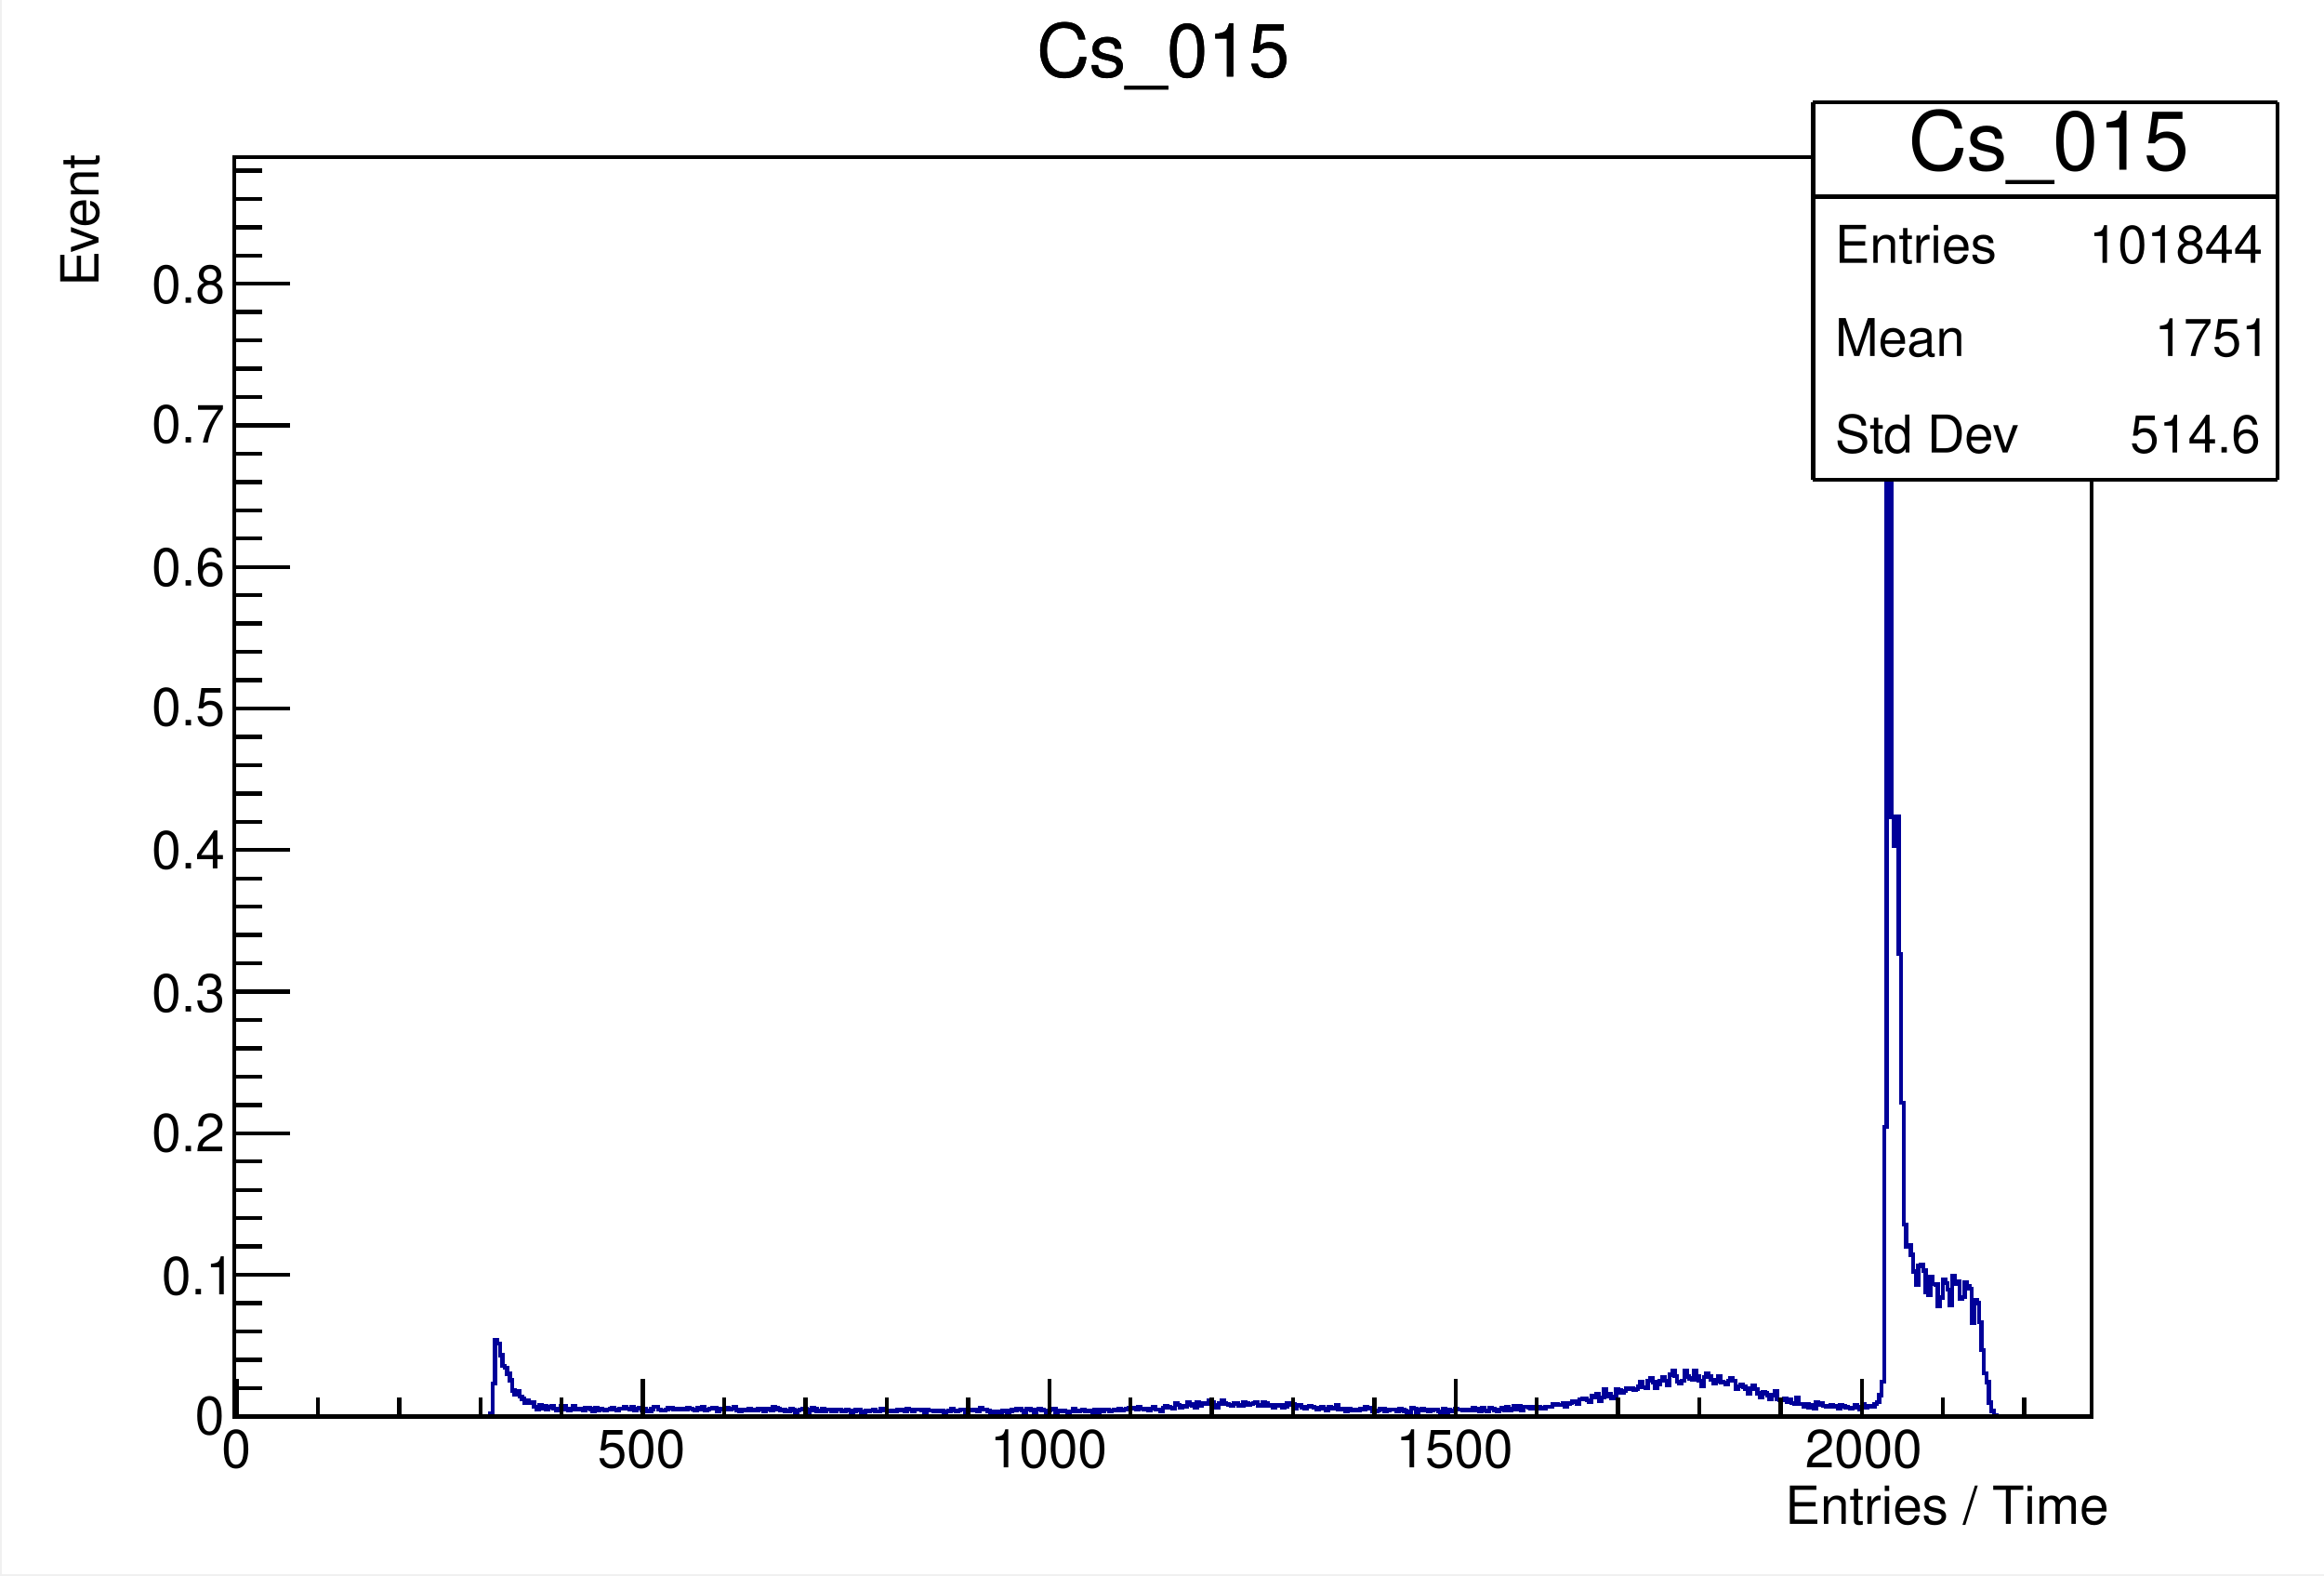
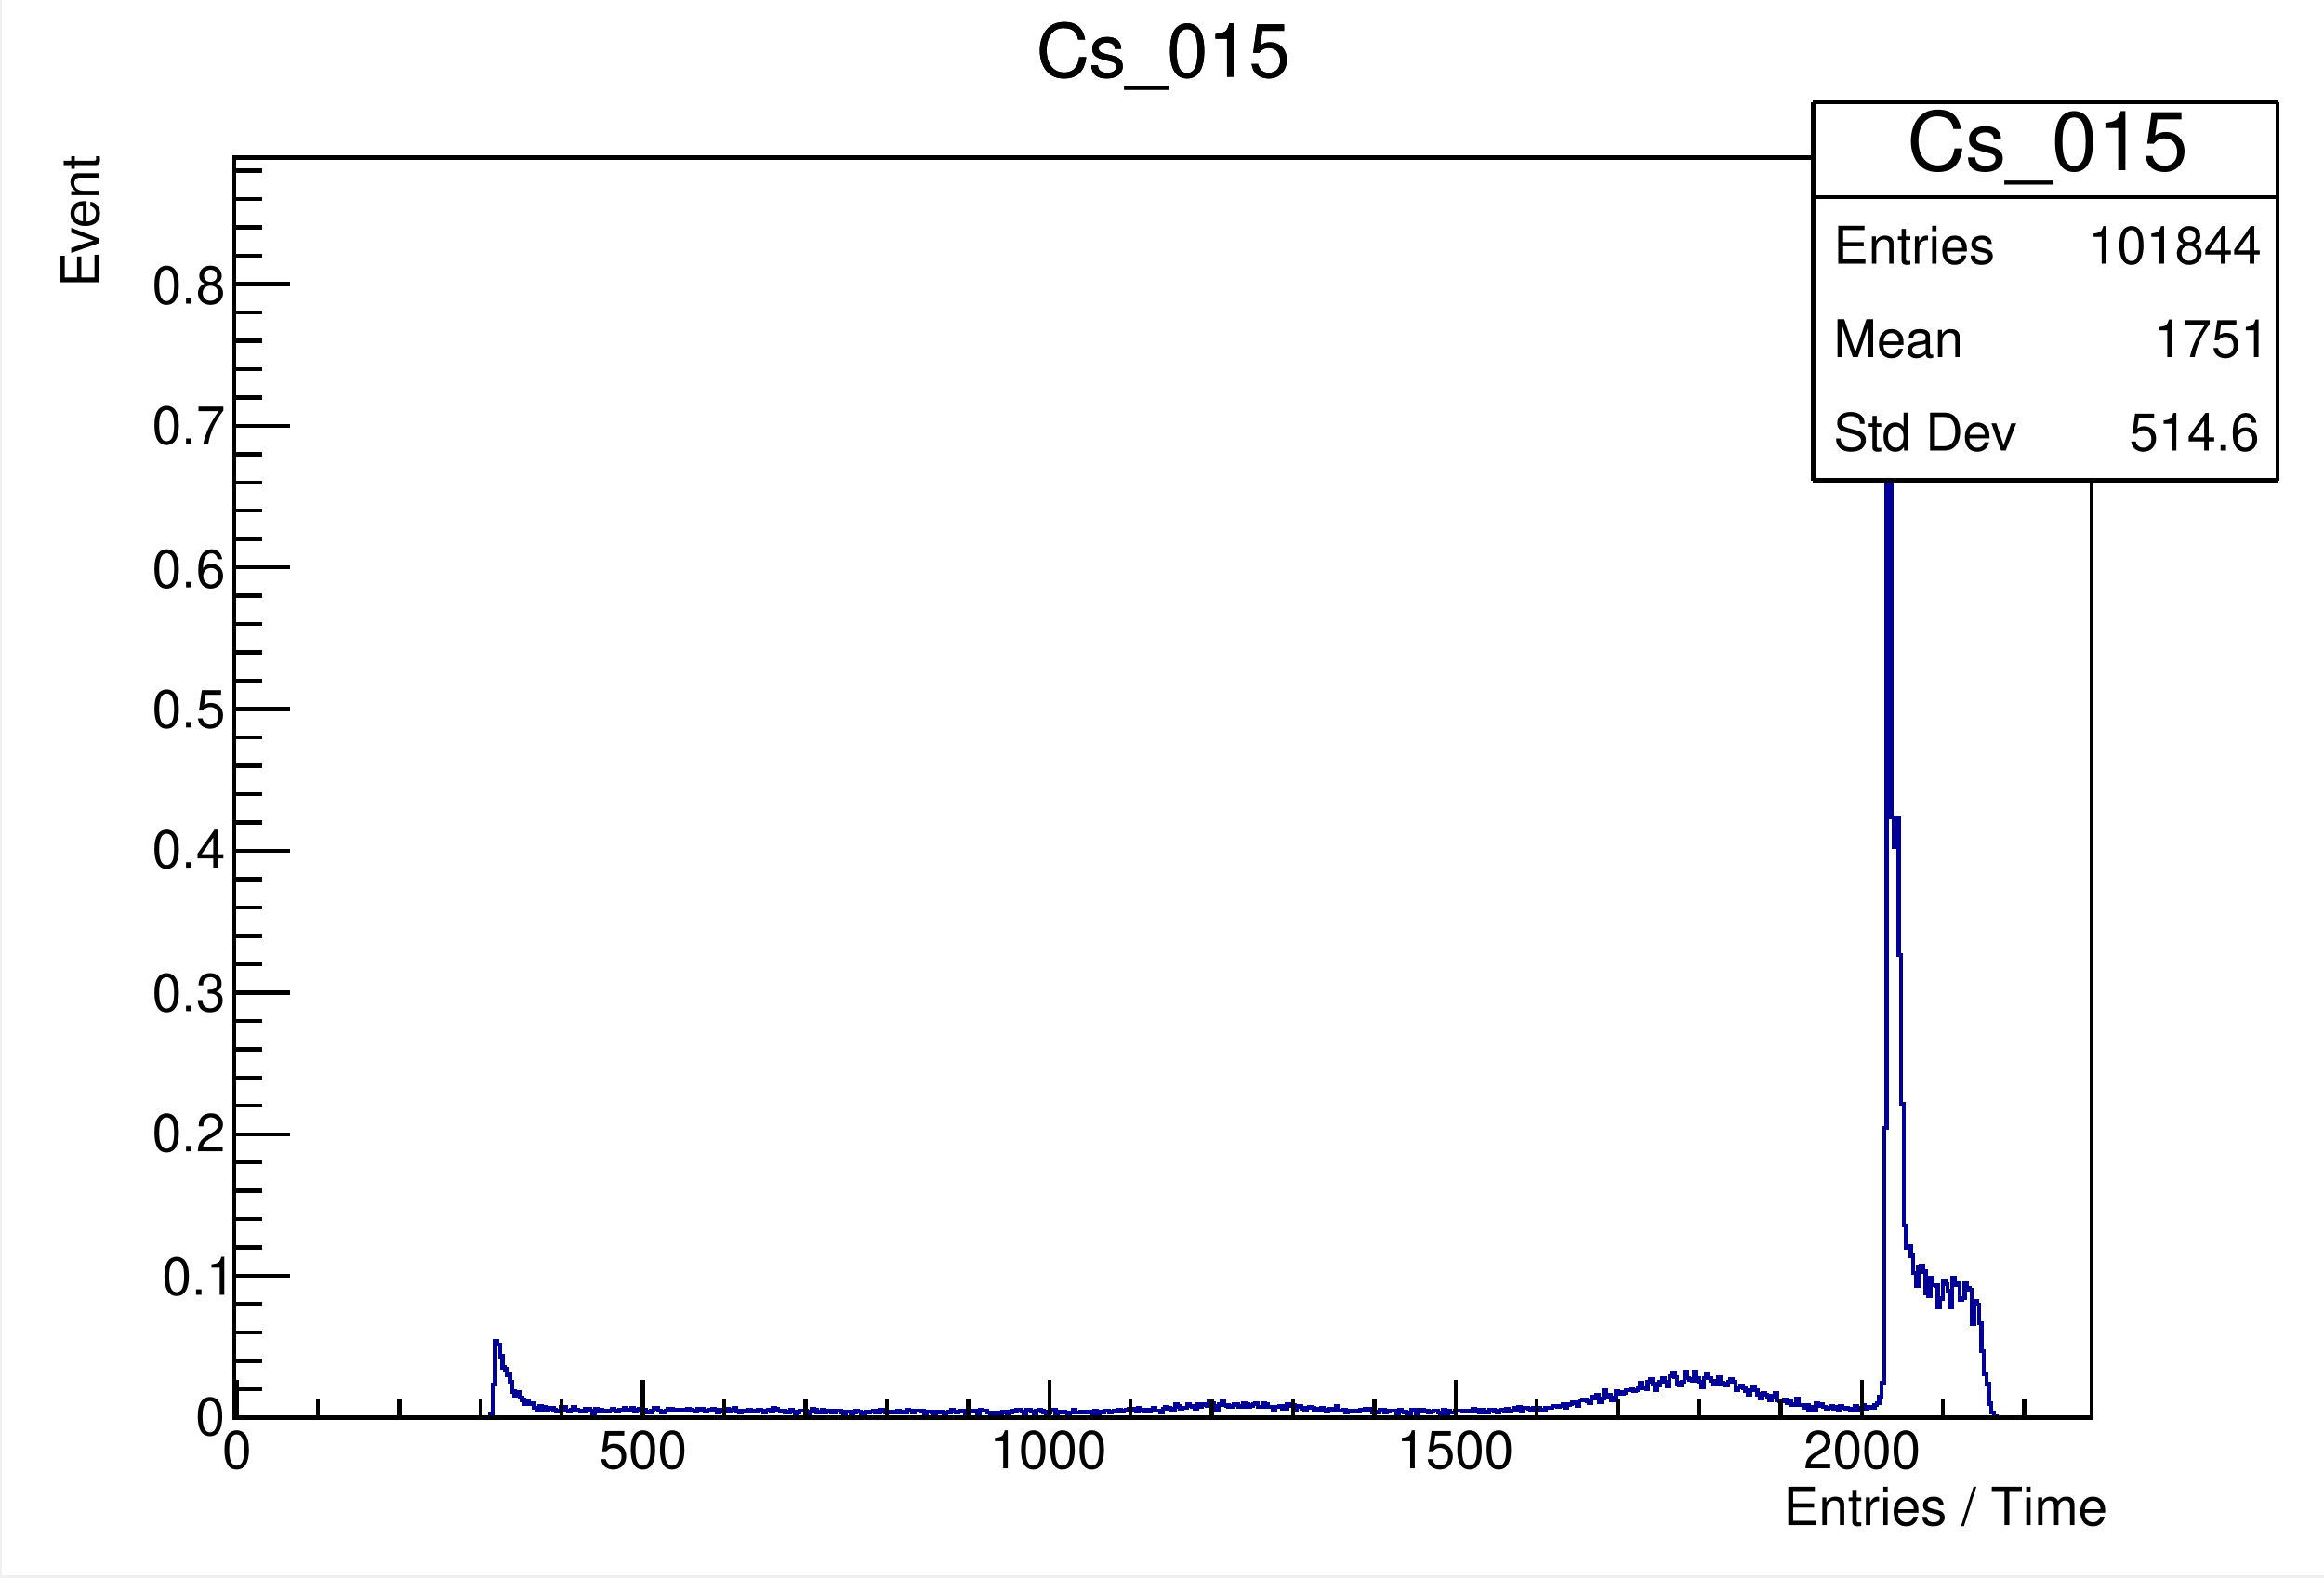
- <svg xmlns="http://www.w3.org/2000/svg" width="567.429" height="384.68" viewBox="0 0 567.429 384.68" shape-rendering="crispEdges">
+ <svg xmlns="http://www.w3.org/2000/svg" width="567.429" height="384.969" viewBox="0 0 567.429 384.969" shape-rendering="crispEdges">
  <defs>
</defs>
-   <rect x="0.5" y="0" width="566.929" height="384.18" fill="white" />
-   <rect x="57.193" y="38.418" width="453.543" height="307.344" fill="white" />
-   <rect x="57.193" y="38.418" width="453.543" height="307.344" fill="none" stroke="black" />
-   <path d="M57.193,345.762h 61.901v -0.039h 0.595v -0.668h 0.595v -7.383h 0.595v -10.604h 0.595v 0.943h 0.595v 2.788h 0.595v 2.671h 0.595v 0.471h 0.595v 1.375h 0.595v 1.649h 0.595v 2.474h  0.595v 0.943h 0.595v -0.707h 0.595v 1.257h 0.595v 0.55h 0.595v 0.943h 0.595v -0.55h 0.595v 0.628h 0.595v -0.118h 0.595v 0.982h 0.595v 0.628h 0.595v -1.021h 0.595v 0.785h  0.595v -0.55h 0.595v 0.746h 0.595v -0.432h 0.595v -0.196h 0.595v 0.511h 0.595v 0.471h 0.595v -0.314h 0.595v -0.825h 0.595v 0.118h 0.595v 0.707h 0.595v 0.236h 0.595v -0.275h  0.595v -0.746h 0.595v 0.628h 0.595v 0.157h 0.595v 0.157h 0.595v 0.079h 0.595v -0.471h 0.595v -0.157h 0.595v 0.393h 0.595v 0.589h 0.595v -0.982h 0.595v 0.628h 0.595v -0.275h  0.595v 0.196h 0.595v 0.079h 0.595v -0.079h 0.595v -0.157h 0.595v -0.236h 0.595v 0.275h 0.595v 0.196h 0.595v -0.432h 0.595v 0.118h 0.595v -0.432h 0.595v 0.314h 0.595v 0.157h  0.595v -0.589h 0.595v 0.943h 0.595v -0.511h 0.595v -0.039h 0.595v 0.511h 0.595v -0.314h 0.595v 0.511h 0.595v -0.039h 0.595v -0.432h 0.595v -0.55h 1.19v 0.628h 0.595v 0.275h  1.19v -0.314h 0.595v -0.314h 0.595v -0.039h 0.595v 0.393h 0.595v -0.236h 0.595v 0.118h 0.595v -0.157h 0.595v 0.275h 0.595v -0.118h 0.595v -0.275h 0.595v 0.196h 0.595v 0.157h  0.595v 0.275h 0.595v -0.589h 0.595v 0.314h 0.595v -0.471h 0.595v 0.746h 0.595v -0.236h 0.595v -0.236h 0.595v -0.196h 0.595v 0.118h 0.595v 0.707h 0.595v -0.589h 0.595v 0.275h  1.19v -0.393h 0.595v 0.393h 0.595v -0.314h 0.595v -0.353h 0.595v 0.707h 0.595v 0.196h 0.595v -0.236h 0.595v 0.157h 0.595v -0.118h 0.595v -0.236h 0.595v 0.236h 0.595v -0.118h  0.595v 0.196h 0.595v -0.432h 0.595v 0.157h 0.595v 0.432h 0.595v -0.432h 0.595v -0.157h 0.595v 0.432h 0.595v -0.746h 0.595v 0.196h 0.595v 0.275h 0.595v 0.314h 0.595v -0.118h  0.595v 0.196h 1.19v -0.55h 0.595v 0.393h 0.595v 0.393h 0.595v -0.275h 0.595v -0.275h 0.595v -0.079h 1.19v 0.628h 0.595v -0.393h 0.595v -0.55h 0.595v 0.236h 0.595v 0.628h  0.595v -0.157h 0.595v -0.432h 0.595v 0.511h 0.595v -0.432h 0.595v 0.118h 0.595v 0.236h 0.595v 0.039h 0.595v -0.314h 0.595v -0.079h 0.595v 0.353h 0.595v 0.196h 0.595v -0.353h  0.595v 0.079h 0.595v 0.393h 0.595v -0.236h 0.595v -0.275h 0.595v 0.039h 0.595v 0.471h 0.595v -0.039h 0.595v -0.393h 0.595v 0.275h 0.595v -0.275h 0.595v -0.079h 0.595v 0.314h  0.595v 0.039h 0.595v -0.746h 0.595v 0.393h 0.595v 0.157h 1.19v 0.157h 0.595v -0.196h 0.595v 0.079h 0.595v -0.196h 0.595v 0.157h 0.595v -0.118h 0.595v 0.275h 0.595v -0.589h  0.595v 0.157h 0.595v 0.432h 0.595v -0.471h 1.19v 0.079h 0.595v 0.079h 0.595v 0.432h 0.595v -0.393h 0.595v 0.079h 0.595v 0.039h 0.595v 0.236h 0.595v -0.275h 0.595v 0.196h  0.595v -0.079h 0.595v 0.471h 0.595v -0.353h 0.595v -0.118h 0.595v -0.628h 0.595v 0.471h 0.595v 0.275h 0.595v -0.275h 0.595v -0.157h 0.595v 0.039h 0.595v 0.55h 0.595v -0.511h  1.19v 0.079h 0.595v -0.157h 0.595v 0.471h 0.595v -0.825h 0.595v 0.314h 0.595v -0.039h 0.595v 0.432h 0.595v 0.236h 0.595v -0.196h 0.595v 0.118h 0.595v -0.079h 0.595v 0.471h  0.595v -0.707h 0.595v 0.236h 0.595v 0.118h 0.595v -0.275h 0.595v -0.353h 0.595v 0.196h 0.595v -0.275h 0.595v -0.079h 0.595v 0.432h 0.595v 0.55h 0.595v -0.943h 0.595v 0.039h  0.595v 0.275h 0.595v 0.628h 0.595v -0.746h 0.595v -0.157h 0.595v 0.236h 0.595v 0.157h 0.595v 0.432h 0.595v -0.432h 0.595v -0.393h 0.595v -0.079h 0.595v 0.903h 0.595v -0.471h  0.595v 0.118h 0.595v -0.118h 0.595v 0.236h 0.595v 0.393h 0.595v -0.432h 0.595v -0.55h 0.595v 0.511h 1.19v -0.118h 0.595v -0.118h 0.595v 0.236h 0.595v -0.079h 0.595v 0.039h  0.595v 0.393h 0.595v -0.628h 0.595v 0.432h 0.595v -0.393h 0.595v 0.275h 0.595v -0.432h 0.595v 0.039h 0.595v 0.432h 0.595v -0.236h 0.595v -0.157h 0.595v 0.118h 0.595v -0.353h  0.595v 0.353h 0.595v -0.236h 0.595v -0.118h 0.595v -0.275h 0.595v 0.118h 0.595v 0.157h 0.595v 0.236h 0.595v -0.707h 0.595v 0.432h 0.595v 0.275h 0.595v -0.275h 0.595v 0.432h  0.595v -0.511h 0.595v -0.314h 0.595v 0.628h 0.595v -0.079h 0.595v 0.353h 0.595v -0.785h 0.595v -0.393h 0.595v 0.275h 0.595v 0.196h 0.595v 0.039h 0.595v -1.139h 0.595v 0.432h  0.595v 0.628h 0.595v -0.314h 0.595v 0.079h 0.595v -0.982h 0.595v 0.432h 0.595v 0.236h 0.595v 0.55h 0.595v -1.217h 0.595v 0.707h 0.595v -0.511h 0.595v 0.118h 0.595v 0.039h  0.595v -0.864h 0.595v 0.432h 0.595v 0.628h 0.595v 0.707h 0.595v -1.06h 0.595v -0.785h 0.595v 0.825h 0.595v 0.118h 0.595v 0.236h 0.595v 0.196h 0.595v -0.628h 0.595v -0.079h  0.595v 0.628h 0.595v -0.079h 0.595v -0.746h 0.595v 0.196h 0.595v 0.511h 0.595v -0.236h 0.595v -0.314h 0.595v -0.118h 0.595v 0.785h 0.595v -0.039h 0.595v -0.785h 0.595v 0.275h  0.595v 0.511h 1.19v 0.589h 0.595v -0.589h 0.595v 0.039h 0.595v -0.196h 0.595v 0.55h 0.595v -0.039h 0.595v -0.943h 0.595v 0.353h 0.595v -0.118h 0.595v 0.982h 0.595v -0.589h  0.595v -0.196h 0.595v 0.589h 0.595v 0.353h 0.595v -0.511h 0.595v -0.118h 0.595v 0.118h 0.595v 0.314h 0.595v 0.314h 0.595v -0.236h 0.595v -0.275h 0.595v 0.393h 0.595v 0.393h  0.595v -0.707h 0.595v 0.353h 0.595v -0.157h 0.595v -0.825h 0.595v 1.1h 0.595v -0.039h 0.595v -0.079h 0.595v 0.628h 0.595v -0.55h 0.595v 0.196h 0.595v 0.118h 0.595v -0.079h  0.595v -0.039h 0.595v -0.314h 0.595v 0.196h 0.595v -0.511h 0.595v 0.118h 0.595v 0.079h 0.595v 0.785h 0.595v -0.079h 0.595v -0.079h 0.595v -0.432h 1.19v 0.471h 0.595v -0.236h  0.595v -0.079h 0.595v -0.079h 0.595v 0.079h 0.595v 0.471h 0.595v -0.707h 0.595v 0.353h 0.595v 0.196h 0.595v 0.236h 0.595v -0.039h 0.595v -0.825h 0.595v 0.079h 0.595v 0.903h  0.595v -0.55h 0.595v -0.314h 0.595v 0.275h 1.19v 0.314h 0.595v -0.275h 0.595v -0.118h 1.19v 0.432h 0.595v 0.079h 0.595v -0.746h 0.595v 0.825h 0.595v -0.55h 0.595v 0.314h  0.595v 0.039h 0.595v -0.511h 0.595v 0.039h 0.595v 0.039h 0.595v 0.118h 1.19v -0.118h 0.595v 0.118h 0.595v -0.55h 0.595v 0.589h 0.595v -0.353h 0.595v 0.55h 0.595v -0.668h  0.595v 0.628h 0.595v 0.118h 0.595v -0.746h 0.595v 0.157h 0.595v 0.275h 0.595v 0.275h 0.595v -0.353h 0.595v -0.314h 0.595v 0.393h 0.595v -0.628h 0.595v 0.628h 0.595v -0.196h  0.595v -0.668h 0.595v 0.746h 0.595v -0.825h 0.595v 1.06h 0.595v -0.943h 1.19v 0.196h 0.595v 0.157h 0.595v -0.275h 1.19v 0.079h 0.595v 0.275h 1.19v -0.432h 1.786v -0.511h 0.595v  0.039h 0.595v 0.118h 0.595v -0.039h 0.595v -0.471h 0.595v 0.864h 0.595v -0.707h 0.595v -0.157h 0.595v -0.353h 0.595v -0.079h 0.595v 0.707h 0.595v -1.178h 0.595v -0.118h 1.19v  0.314h 0.595v 0.393h 0.595v -1.532h 0.595v 0.353h 0.595v -0.707h 0.595v 1.767h 0.595v -0.943h 0.595v -2.042h 0.595v 1.807h 0.595v -0.707h 0.595v 1.257h 0.595v -0.511h 0.595v -1.689h  0.595v 0.236h 0.595v 0.55h 0.595v -0.432h 0.595v -0.589h 1.19v -0.118h 0.595v 0.314h 0.595v -0.157h 0.595v -0.511h 0.595v -1.139h 0.595v 1.217h 0.595v 0.275h 0.595v -1.885h  0.595v -0.511h 0.595v 0.943h 0.595v 1.492h 0.595v -1.1h 0.595v -0.785h 0.595v -0.903h 0.595v 0.903h 0.595v 1.06h 0.595v -2.474h 0.595v -0.903h 0.595v 1.178h 0.595v 1.453h 0.595v  0.432h 0.595v -0.746h 0.595v -2.396h 0.595v 1.414h 0.595v 0.393h 0.595v 0.353h 0.595v -2.199h 0.595v 1.453h 0.595v 0.943h 0.595v 1.414h 0.595v -2.317h 0.595v -0.785h 0.595v 0.746h  0.595v 0.746h 0.595v 0.825h 0.595v -0.314h 0.595v -1.414h 0.595v 1.492h 0.595v 0.157h 0.595v 0.314h 0.595v -0.825h 0.595v -0.707h 0.595v 0.668h 0.595v 2.003h 0.595v -0.589h  0.595v -0.393h 0.595v 0.471h 0.595v 0.668h 0.595v 1.1h 0.595v -1.257h 0.595v -0.707h 0.595v 0.785h 0.595v 1.021h 0.595v 1.021h 0.595v -1.335h 0.595v 0.353h 0.595v 0.393h 0.595v  1.021h 0.595v -0.982h 0.595v -0.864h 0.595v 1.885h 0.595v 0.079h 0.595v 0.079h 0.595v -0.314h 0.595v 0.707h 0.595v -0.511h 0.595v 0.903h 0.595v 0.196h 0.595v -1.492h 0.595v 1.453h  1.19v 0.628h 0.595v -0.589h 0.595v 0.943h 0.595v -0.589h 0.595v 0.707h 0.595v -1.453h 0.595v 0.628h 0.595v -0.432h 0.595v 0.589h 0.595v 0.353h 0.595v -0.157h 0.595v -0.353h  0.595v 0.471h 0.595v -0.196h 0.595v 0.511h 0.595v -0.785h 0.595v 0.353h 0.595v 0.196h 0.595v 0.079h 0.595v 0.236h 0.595v -0.157h 0.595v -0.746h 0.595v 0.589h 0.595v 0.511h  0.595v -1.217h 0.595v 0.746h 0.595v -0.314h 0.595v 0.118h 0.595v -0.079h 0.595v -0.589h 0.595v -0.432h 0.595v -1.649h 0.595v -3.378h 0.595v -62.092h 0.595v -222.094h 0.595v 57.144h  0.595v 89.191h 0.595v 7.148h 0.595v -7.187h 0.595v 33.579h 0.595v 36.25h 0.595v 29.73h 0.595v 5.498h 0.595v -0.471h 0.595v 2.396h 0.595v 4.084h 0.595v 3.22h 0.595v -4.634h 0.595v  -0.353h 0.595v 1.492h 0.595v 5.223h 0.595v 0.746h 0.595v -4.359h 0.595v 1.689h 0.595v 0.118h 0.595v 5.341h 0.595v -2.16h 0.595v -4.438h 0.595v 0.903h 0.595v 1.571h 0.595v 3.967h  0.595v -7.187h 0.595v 1.846h 0.595v -0.471h 0.595v 4.124h 0.595v -0.432h 0.595v -3.574h 0.595v 1.021h 0.595v 0.511h 0.595v 8.326h 0.595v -5.655h 0.595v 0.903h 0.595v 4.634h 0.595v  6.794h 0.595v 5.655h 0.595v 2.199h 0.595v 4.949h 0.595v 2.082h 0.595v 0.982h 0.595v 0.314h 7.142v -0.039h 0.595v 0.039h 14.88v -0.039h 0.595" fill="none" stroke="#000099" />
-   <path d="M57.193,345.762h 453.543" fill="none" stroke="black" />
-   <path d="M57.788,336.541v 9.22" fill="none" stroke="black" />
-   <path d="M77.628,341.152v 4.61" fill="none" stroke="black" />
-   <path d="M97.468,341.152v 4.61" fill="none" stroke="black" />
-   <path d="M117.308,341.152v 4.61" fill="none" stroke="black" />
-   <path d="M137.148,341.152v 4.61" fill="none" stroke="black" />
-   <path d="M156.988,336.541v 9.22" fill="none" stroke="black" />
-   <path d="M176.828,341.152v 4.61" fill="none" stroke="black" />
-   <path d="M196.668,341.152v 4.61" fill="none" stroke="black" />
-   <path d="M216.508,341.152v 4.61" fill="none" stroke="black" />
-   <path d="M236.348,341.152v 4.61" fill="none" stroke="black" />
-   <path d="M256.189,336.541v 9.22" fill="none" stroke="black" />
-   <path d="M276.029,341.152v 4.61" fill="none" stroke="black" />
-   <path d="M295.869,341.152v 4.61" fill="none" stroke="black" />
-   <path d="M315.709,341.152v 4.61" fill="none" stroke="black" />
-   <path d="M335.549,341.152v 4.61" fill="none" stroke="black" />
-   <path d="M355.389,336.541v 9.22" fill="none" stroke="black" />
-   <path d="M375.229,341.152v 4.61" fill="none" stroke="black" />
-   <path d="M395.069,341.152v 4.61" fill="none" stroke="black" />
-   <path d="M414.909,341.152v 4.61" fill="none" stroke="black" />
-   <path d="M434.749,341.152v 4.61" fill="none" stroke="black" />
-   <path d="M454.589,336.541v 9.22" fill="none" stroke="black" />
-   <path d="M57.788,336.541v 9.22" fill="none" stroke="black" />
-   <path d="M454.589,336.541v 9.22" fill="none" stroke="black" />
-   <path d="M474.429,341.152v 4.61" fill="none" stroke="black" />
-   <path d="M494.269,341.152v 4.61" fill="none" stroke="black" />
-   <text xml:space="preserve" x="54.106" y="358.189" fill="black" font-size="12.836" font-family="Helvetica">0</text>
-   <text xml:space="preserve" x="145.887" y="358.189" fill="black" font-size="12.836" font-family="Helvetica">500</text>
-   <text xml:space="preserve" x="241.729" y="358.189" fill="black" font-size="12.836" font-family="Helvetica">1000</text>
-   <text xml:space="preserve" x="340.82" y="358.189" fill="black" font-size="12.836" font-family="Helvetica">1500</text>
-   <text xml:space="preserve" x="440.723" y="358.189" fill="black" font-size="12.836" font-family="Helvetica">2000</text>
-   <text xml:space="preserve" x="435.85" y="371.996" fill="black" font-size="12.836" font-family="Helvetica">Entries / Time</text>
-   <path d="M57.193,345.762v -307.344" fill="none" stroke="black" />
-   <path d="M70.799,345.762h -13.606" fill="none" stroke="black" />
-   <path d="M63.996,338.85h -6.803" fill="none" stroke="black" />
-   <path d="M63.996,331.937h -6.803" fill="none" stroke="black" />
-   <path d="M63.996,325.025h -6.803" fill="none" stroke="black" />
-   <path d="M63.996,318.113h -6.803" fill="none" stroke="black" />
-   <path d="M70.799,311.201h -13.606" fill="none" stroke="black" />
-   <path d="M63.996,304.289h -6.803" fill="none" stroke="black" />
-   <path d="M63.996,297.376h -6.803" fill="none" stroke="black" />
-   <path d="M63.996,290.464h -6.803" fill="none" stroke="black" />
-   <path d="M63.996,283.552h -6.803" fill="none" stroke="black" />
-   <path d="M70.799,276.64h -13.606" fill="none" stroke="black" />
-   <path d="M63.996,269.728h -6.803" fill="none" stroke="black" />
-   <path d="M63.996,262.815h -6.803" fill="none" stroke="black" />
-   <path d="M63.996,255.903h -6.803" fill="none" stroke="black" />
-   <path d="M63.996,248.991h -6.803" fill="none" stroke="black" />
-   <path d="M70.799,242.079h -13.606" fill="none" stroke="black" />
-   <path d="M63.996,235.166h -6.803" fill="none" stroke="black" />
-   <path d="M63.996,228.254h -6.803" fill="none" stroke="black" />
-   <path d="M63.996,221.342h -6.803" fill="none" stroke="black" />
-   <path d="M63.996,214.43h -6.803" fill="none" stroke="black" />
-   <path d="M70.799,207.518h -13.606" fill="none" stroke="black" />
-   <path d="M63.996,200.605h -6.803" fill="none" stroke="black" />
-   <path d="M63.996,193.693h -6.803" fill="none" stroke="black" />
-   <path d="M63.996,186.781h -6.803" fill="none" stroke="black" />
-   <path d="M63.996,179.869h -6.803" fill="none" stroke="black" />
-   <path d="M70.799,172.957h -13.606" fill="none" stroke="black" />
-   <path d="M63.996,166.044h -6.803" fill="none" stroke="black" />
-   <path d="M63.996,159.132h -6.803" fill="none" stroke="black" />
-   <path d="M63.996,152.22h -6.803" fill="none" stroke="black" />
-   <path d="M63.996,145.308h -6.803" fill="none" stroke="black" />
-   <path d="M70.799,138.396h -13.606" fill="none" stroke="black" />
-   <path d="M63.996,131.483h -6.803" fill="none" stroke="black" />
-   <path d="M63.996,124.571h -6.803" fill="none" stroke="black" />
-   <path d="M63.996,117.659h -6.803" fill="none" stroke="black" />
-   <path d="M63.996,110.747h -6.803" fill="none" stroke="black" />
-   <path d="M70.799,103.835h -13.606" fill="none" stroke="black" />
-   <path d="M63.996,96.922h -6.803" fill="none" stroke="black" />
-   <path d="M63.996,90.01h -6.803" fill="none" stroke="black" />
-   <path d="M63.996,83.098h -6.803" fill="none" stroke="black" />
-   <path d="M63.996,76.186h -6.803" fill="none" stroke="black" />
-   <path d="M70.799,69.273h -13.606" fill="none" stroke="black" />
-   <path d="M70.799,69.273h -13.606" fill="none" stroke="black" />
-   <path d="M63.996,62.361h -6.803" fill="none" stroke="black" />
-   <path d="M63.996,55.449h -6.803" fill="none" stroke="black" />
-   <path d="M63.996,48.537h -6.803" fill="none" stroke="black" />
-   <path d="M63.996,41.625h -6.803" fill="none" stroke="black" />
-   <text xml:space="preserve" x="47.609" y="350.067" fill="black" font-size="12.836" font-family="Helvetica">0</text>
-   <text xml:space="preserve" x="39.486" y="315.953" fill="black" font-size="12.836" font-family="Helvetica">0.1</text>
-   <text xml:space="preserve" x="37.05" y="281.028" fill="black" font-size="12.836" font-family="Helvetica">0.2</text>
-   <text xml:space="preserve" x="37.05" y="246.915" fill="black" font-size="12.836" font-family="Helvetica">0.3</text>
-   <text xml:space="preserve" x="37.05" y="211.989" fill="black" font-size="12.836" font-family="Helvetica">0.4</text>
-   <text xml:space="preserve" x="37.05" y="177.064" fill="black" font-size="12.836" font-family="Helvetica">0.5</text>
-   <text xml:space="preserve" x="37.05" y="142.951" fill="black" font-size="12.836" font-family="Helvetica">0.6</text>
-   <text xml:space="preserve" x="37.05" y="108.025" fill="black" font-size="12.836" font-family="Helvetica">0.7</text>
-   <text xml:space="preserve" x="37.05" y="73.912" fill="black" font-size="12.836" font-family="Helvetica">0.8</text>
-   <g transform="rotate(-90,24.0544,69.8509)">
-     <text xml:space="preserve" x="24.054" y="69.851" fill="black" font-size="12.836" font-family="Helvetica">Event</text>
+   <rect x="0.5" y="0" width="566.929" height="384.469" fill="white" />
+   <rect x="57.193" y="38.447" width="453.543" height="307.575" fill="white" />
+   <rect x="57.193" y="38.447" width="453.543" height="307.575" fill="none" stroke="black" />
+   <path d="M57.193,346.022h 61.901v -0.039h 0.595v -0.668h 0.595v -7.389h 0.595v -10.612h 0.595v 0.943h 0.595v 2.791h 0.595v 2.673h 0.595v 0.472h 0.595v 1.376h 0.595v 1.651h 0.595v 2.476h  0.595v 0.943h 0.595v -0.707h 0.595v 1.258h 0.595v 0.55h 0.595v 0.943h 0.595v -0.55h 0.595v 0.629h 0.595v -0.118h 0.595v 0.983h 0.595v 0.629h 0.595v -1.022h 0.595v 0.786h 0.595v  -0.55h 0.595v 0.747h 0.595v -0.432h 0.595v -0.197h 0.595v 0.511h 0.595v 0.472h 0.595v -0.314h 0.595v -0.825h 0.595v 0.118h 0.595v 0.707h 0.595v 0.236h 0.595v -0.275h 0.595v  -0.747h 0.595v 0.629h 0.595v 0.157h 0.595v 0.157h 0.595v 0.079h 0.595v -0.472h 0.595v -0.157h 0.595v 0.393h 0.595v 0.59h 0.595v -0.983h 0.595v 0.629h 0.595v -0.275h 0.595v  0.197h 0.595v 0.079h 0.595v -0.079h 0.595v -0.157h 0.595v -0.236h 0.595v 0.275h 0.595v 0.197h 0.595v -0.432h 0.595v 0.118h 0.595v -0.432h 0.595v 0.314h 0.595v 0.157h 0.595v  -0.59h 0.595v 0.943h 0.595v -0.511h 0.595v -0.039h 0.595v 0.511h 0.595v -0.314h 0.595v 0.511h 0.595v -0.039h 0.595v -0.432h 0.595v -0.55h 1.19v 0.629h 0.595v 0.275h 1.19v  -0.314h 0.595v -0.314h 0.595v -0.039h 0.595v 0.393h 0.595v -0.236h 0.595v 0.118h 0.595v -0.157h 0.595v 0.275h 0.595v -0.118h 0.595v -0.275h 0.595v 0.197h 0.595v 0.157h 0.595v  0.275h 0.595v -0.59h 0.595v 0.314h 0.595v -0.472h 0.595v 0.747h 0.595v -0.236h 0.595v -0.236h 0.595v -0.197h 0.595v 0.118h 0.595v 0.707h 0.595v -0.59h 0.595v 0.275h 1.19v  -0.393h 0.595v 0.393h 0.595v -0.314h 0.595v -0.354h 0.595v 0.707h 0.595v 0.197h 0.595v -0.236h 0.595v 0.157h 0.595v -0.118h 0.595v -0.236h 0.595v 0.236h 0.595v -0.118h 0.595v  0.197h 0.595v -0.432h 0.595v 0.157h 0.595v 0.432h 0.595v -0.432h 0.595v -0.157h 0.595v 0.432h 0.595v -0.747h 0.595v 0.197h 0.595v 0.275h 0.595v 0.314h 0.595v -0.118h 0.595v  0.197h 1.19v -0.55h 0.595v 0.393h 0.595v 0.393h 0.595v -0.275h 0.595v -0.275h 0.595v -0.079h 1.19v 0.629h 0.595v -0.393h 0.595v -0.55h 0.595v 0.236h 0.595v 0.629h 0.595v  -0.157h 0.595v -0.432h 0.595v 0.511h 0.595v -0.432h 0.595v 0.118h 0.595v 0.236h 0.595v 0.039h 0.595v -0.314h 0.595v -0.079h 0.595v 0.354h 0.595v 0.197h 0.595v -0.354h 0.595v  0.079h 0.595v 0.393h 0.595v -0.236h 0.595v -0.275h 0.595v 0.039h 0.595v 0.472h 0.595v -0.039h 0.595v -0.393h 0.595v 0.275h 0.595v -0.275h 0.595v -0.079h 0.595v 0.314h 0.595v  0.039h 0.595v -0.747h 0.595v 0.393h 0.595v 0.157h 1.19v 0.157h 0.595v -0.197h 0.595v 0.079h 0.595v -0.197h 0.595v 0.157h 0.595v -0.118h 0.595v 0.275h 0.595v -0.59h 0.595v  0.157h 0.595v 0.432h 0.595v -0.472h 1.19v 0.079h 0.595v 0.079h 0.595v 0.432h 0.595v -0.393h 0.595v 0.079h 0.595v 0.039h 0.595v 0.236h 0.595v -0.275h 0.595v 0.197h 0.595v  -0.079h 0.595v 0.472h 0.595v -0.354h 0.595v -0.118h 0.595v -0.629h 0.595v 0.472h 0.595v 0.275h 0.595v -0.275h 0.595v -0.157h 0.595v 0.039h 0.595v 0.55h 0.595v -0.511h 1.19v  0.079h 0.595v -0.157h 0.595v 0.472h 0.595v -0.825h 0.595v 0.314h 0.595v -0.039h 0.595v 0.432h 0.595v 0.236h 0.595v -0.197h 0.595v 0.118h 0.595v -0.079h 0.595v 0.472h 0.595v  -0.707h 0.595v 0.236h 0.595v 0.118h 0.595v -0.275h 0.595v -0.354h 0.595v 0.197h 0.595v -0.275h 0.595v -0.079h 0.595v 0.432h 0.595v 0.55h 0.595v -0.943h 0.595v 0.039h 0.595v  0.275h 0.595v 0.629h 0.595v -0.747h 0.595v -0.157h 0.595v 0.236h 0.595v 0.157h 0.595v 0.432h 0.595v -0.432h 0.595v -0.393h 0.595v -0.079h 0.595v 0.904h 0.595v -0.472h 0.595v  0.118h 0.595v -0.118h 0.595v 0.236h 0.595v 0.393h 0.595v -0.432h 0.595v -0.55h 0.595v 0.511h 1.19v -0.118h 0.595v -0.118h 0.595v 0.236h 0.595v -0.079h 0.595v 0.039h 0.595v  0.393h 0.595v -0.629h 0.595v 0.432h 0.595v -0.393h 0.595v 0.275h 0.595v -0.432h 0.595v 0.039h 0.595v 0.432h 0.595v -0.236h 0.595v -0.157h 0.595v 0.118h 0.595v -0.354h 0.595v  0.354h 0.595v -0.236h 0.595v -0.118h 0.595v -0.275h 0.595v 0.118h 0.595v 0.157h 0.595v 0.236h 0.595v -0.707h 0.595v 0.432h 0.595v 0.275h 0.595v -0.275h 0.595v 0.432h 0.595v  -0.511h 0.595v -0.314h 0.595v 0.629h 0.595v -0.079h 0.595v 0.354h 0.595v -0.786h 0.595v -0.393h 0.595v 0.275h 0.595v 0.197h 0.595v 0.039h 0.595v -1.14h 0.595v 0.432h 0.595v  0.629h 0.595v -0.314h 0.595v 0.079h 0.595v -0.983h 0.595v 0.432h 0.595v 0.236h 0.595v 0.55h 0.595v -1.218h 0.595v 0.707h 0.595v -0.511h 0.595v 0.118h 0.595v 0.039h 0.595v  -0.865h 0.595v 0.432h 0.595v 0.629h 0.595v 0.707h 0.595v -1.061h 0.595v -0.786h 0.595v 0.825h 0.595v 0.118h 0.595v 0.236h 0.595v 0.197h 0.595v -0.629h 0.595v -0.079h 0.595v  0.629h 0.595v -0.079h 0.595v -0.747h 0.595v 0.197h 0.595v 0.511h 0.595v -0.236h 0.595v -0.314h 0.595v -0.118h 0.595v 0.786h 0.595v -0.039h 0.595v -0.786h 0.595v 0.275h 0.595v  0.511h 1.19v 0.59h 0.595v -0.59h 0.595v 0.039h 0.595v -0.197h 0.595v 0.55h 0.595v -0.039h 0.595v -0.943h 0.595v 0.354h 0.595v -0.118h 0.595v 0.983h 0.595v -0.59h 0.595v  -0.197h 0.595v 0.59h 0.595v 0.354h 0.595v -0.511h 0.595v -0.118h 0.595v 0.118h 0.595v 0.314h 0.595v 0.314h 0.595v -0.236h 0.595v -0.275h 0.595v 0.393h 0.595v 0.393h 0.595v  -0.707h 0.595v 0.354h 0.595v -0.157h 0.595v -0.825h 0.595v 1.101h 0.595v -0.039h 0.595v -0.079h 0.595v 0.629h 0.595v -0.55h 0.595v 0.197h 0.595v 0.118h 0.595v -0.079h 0.595v  -0.039h 0.595v -0.314h 0.595v 0.197h 0.595v -0.511h 0.595v 0.118h 0.595v 0.079h 0.595v 0.786h 0.595v -0.079h 0.595v -0.079h 0.595v -0.432h 1.19v 0.472h 0.595v -0.236h 0.595v  -0.079h 0.595v -0.079h 0.595v 0.079h 0.595v 0.472h 0.595v -0.707h 0.595v 0.354h 0.595v 0.197h 0.595v 0.236h 0.595v -0.039h 0.595v -0.825h 0.595v 0.079h 0.595v 0.904h 0.595v  -0.55h 0.595v -0.314h 0.595v 0.275h 1.19v 0.314h 0.595v -0.275h 0.595v -0.118h 1.19v 0.432h 0.595v 0.079h 0.595v -0.747h 0.595v 0.825h 0.595v -0.55h 0.595v 0.314h 0.595v  0.039h 0.595v -0.511h 0.595v 0.039h 0.595v 0.039h 0.595v 0.118h 1.19v -0.118h 0.595v 0.118h 0.595v -0.55h 0.595v 0.59h 0.595v -0.354h 0.595v 0.55h 0.595v -0.668h 0.595v  0.629h 0.595v 0.118h 0.595v -0.747h 0.595v 0.157h 0.595v 0.275h 0.595v 0.275h 0.595v -0.354h 0.595v -0.314h 0.595v 0.393h 0.595v -0.629h 0.595v 0.629h 0.595v -0.197h 0.595v  -0.668h 0.595v 0.747h 0.595v -0.825h 0.595v 1.061h 0.595v -0.943h 1.19v 0.197h 0.595v 0.157h 0.595v -0.275h 1.19v 0.079h 0.595v 0.275h 1.19v -0.432h 1.786v -0.511h 0.595v 0.039h  0.595v 0.118h 0.595v -0.039h 0.595v -0.472h 0.595v 0.865h 0.595v -0.707h 0.595v -0.157h 0.595v -0.354h 0.595v -0.079h 0.595v 0.707h 0.595v -1.179h 0.595v -0.118h 1.19v 0.314h  0.595v 0.393h 0.595v -1.533h 0.595v 0.354h 0.595v -0.707h 0.595v 1.769h 0.595v -0.943h 0.595v -2.044h 0.595v 1.808h 0.595v -0.707h 0.595v 1.258h 0.595v -0.511h 0.595v -1.69h  0.595v 0.236h 0.595v 0.55h 0.595v -0.432h 0.595v -0.59h 1.19v -0.118h 0.595v 0.314h 0.595v -0.157h 0.595v -0.511h 0.595v -1.14h 0.595v 1.218h 0.595v 0.275h 0.595v -1.887h 0.595v  -0.511h 0.595v 0.943h 0.595v 1.494h 0.595v -1.101h 0.595v -0.786h 0.595v -0.904h 0.595v 0.904h 0.595v 1.061h 0.595v -2.476h 0.595v -0.904h 0.595v 1.179h 0.595v 1.454h 0.595v 0.432h  0.595v -0.747h 0.595v -2.398h 0.595v 1.415h 0.595v 0.393h 0.595v 0.354h 0.595v -2.201h 0.595v 1.454h 0.595v 0.943h 0.595v 1.415h 0.595v -2.319h 0.595v -0.786h 0.595v 0.747h 0.595v  0.747h 0.595v 0.825h 0.595v -0.314h 0.595v -1.415h 0.595v 1.494h 0.595v 0.157h 0.595v 0.314h 0.595v -0.825h 0.595v -0.707h 0.595v 0.668h 0.595v 2.004h 0.595v -0.59h 0.595v  -0.393h 0.595v 0.472h 0.595v 0.668h 0.595v 1.101h 0.595v -1.258h 0.595v -0.707h 0.595v 0.786h 0.595v 1.022h 0.595v 1.022h 0.595v -1.336h 0.595v 0.354h 0.595v 0.393h 0.595v 1.022h  0.595v -0.983h 0.595v -0.865h 0.595v 1.887h 0.595v 0.079h 0.595v 0.079h 0.595v -0.314h 0.595v 0.707h 0.595v -0.511h 0.595v 0.904h 0.595v 0.197h 0.595v -1.494h 0.595v 1.454h 1.19v  0.629h 0.595v -0.59h 0.595v 0.943h 0.595v -0.59h 0.595v 0.707h 0.595v -1.454h 0.595v 0.629h 0.595v -0.432h 0.595v 0.59h 0.595v 0.354h 0.595v -0.157h 0.595v -0.354h 0.595v  0.472h 0.595v -0.197h 0.595v 0.511h 0.595v -0.786h 0.595v 0.354h 0.595v 0.197h 0.595v 0.079h 0.595v 0.236h 0.595v -0.157h 0.595v -0.747h 0.595v 0.59h 0.595v 0.511h 0.595v  -1.218h 0.595v 0.747h 0.595v -0.314h 0.595v 0.118h 0.595v -0.079h 0.595v -0.59h 0.595v -0.432h 0.595v -1.651h 0.595v -3.38h 0.595v -62.139h 0.595v -222.261h 0.595v 57.187h 0.595v 89.258h  0.595v 7.153h 0.595v -7.193h 0.595v 33.605h 0.595v 36.277h 0.595v 29.753h 0.595v 5.502h 0.595v -0.472h 0.595v 2.398h 0.595v 4.088h 0.595v 3.223h 0.595v -4.638h 0.595v -0.354h 0.595v  1.494h 0.595v 5.227h 0.595v 0.747h 0.595v -4.363h 0.595v 1.69h 0.595v 0.118h 0.595v 5.345h 0.595v -2.162h 0.595v -4.441h 0.595v 0.904h 0.595v 1.572h 0.595v 3.97h 0.595v -7.193h  0.595v 1.847h 0.595v -0.472h 0.595v 4.127h 0.595v -0.432h 0.595v -3.577h 0.595v 1.022h 0.595v 0.511h 0.595v 8.332h 0.595v -5.66h 0.595v 0.904h 0.595v 4.638h 0.595v 6.8h 0.595v  5.66h 0.595v 2.201h 0.595v 4.952h 0.595v 2.083h 0.595v 0.983h 0.595v 0.314h 7.142v -0.039h 0.595v 0.039h 14.88v -0.039h 0.595" fill="none" stroke="#000099" />
+   <path d="M57.193,346.022h 453.543" fill="none" stroke="black" />
+   <path d="M57.788,336.795v 9.227" fill="none" stroke="black" />
+   <path d="M77.628,341.409v 4.614" fill="none" stroke="black" />
+   <path d="M97.468,341.409v 4.614" fill="none" stroke="black" />
+   <path d="M117.308,341.409v 4.614" fill="none" stroke="black" />
+   <path d="M137.148,341.409v 4.614" fill="none" stroke="black" />
+   <path d="M156.988,336.795v 9.227" fill="none" stroke="black" />
+   <path d="M176.828,341.409v 4.614" fill="none" stroke="black" />
+   <path d="M196.668,341.409v 4.614" fill="none" stroke="black" />
+   <path d="M216.508,341.409v 4.614" fill="none" stroke="black" />
+   <path d="M236.348,341.409v 4.614" fill="none" stroke="black" />
+   <path d="M256.189,336.795v 9.227" fill="none" stroke="black" />
+   <path d="M276.029,341.409v 4.614" fill="none" stroke="black" />
+   <path d="M295.869,341.409v 4.614" fill="none" stroke="black" />
+   <path d="M315.709,341.409v 4.614" fill="none" stroke="black" />
+   <path d="M335.549,341.409v 4.614" fill="none" stroke="black" />
+   <path d="M355.389,336.795v 9.227" fill="none" stroke="black" />
+   <path d="M375.229,341.409v 4.614" fill="none" stroke="black" />
+   <path d="M395.069,341.409v 4.614" fill="none" stroke="black" />
+   <path d="M414.909,341.409v 4.614" fill="none" stroke="black" />
+   <path d="M434.749,341.409v 4.614" fill="none" stroke="black" />
+   <path d="M454.589,336.795v 9.227" fill="none" stroke="black" />
+   <path d="M57.788,336.795v 9.227" fill="none" stroke="black" />
+   <path d="M454.589,336.795v 9.227" fill="none" stroke="black" />
+   <path d="M474.429,341.409v 4.614" fill="none" stroke="black" />
+   <path d="M494.269,341.409v 4.614" fill="none" stroke="black" />
+   <text xml:space="preserve" x="54.261" y="358.403" fill="black" font-size="12.845" font-family="Helvetica">0</text>
+   <text xml:space="preserve" x="146.305" y="358.403" fill="black" font-size="12.845" font-family="Helvetica">500</text>
+   <text xml:space="preserve" x="241.608" y="358.403" fill="black" font-size="12.845" font-family="Helvetica">1000</text>
+   <text xml:space="preserve" x="340.983" y="358.403" fill="black" font-size="12.845" font-family="Helvetica">1500</text>
+   <text xml:space="preserve" x="440.359" y="358.403" fill="black" font-size="12.845" font-family="Helvetica">2000</text>
+   <text xml:space="preserve" x="435.471" y="372.251" fill="black" font-size="12.845" font-family="Helvetica">Entries / Time</text>
+   <path d="M57.193,346.022v -307.575" fill="none" stroke="black" />
+   <path d="M70.799,346.022h -13.606" fill="none" stroke="black" />
+   <path d="M63.996,339.105h -6.803" fill="none" stroke="black" />
+   <path d="M63.996,332.187h -6.803" fill="none" stroke="black" />
+   <path d="M63.996,325.27h -6.803" fill="none" stroke="black" />
+   <path d="M63.996,318.353h -6.803" fill="none" stroke="black" />
+   <path d="M70.799,311.435h -13.606" fill="none" stroke="black" />
+   <path d="M63.996,304.518h -6.803" fill="none" stroke="black" />
+   <path d="M63.996,297.6h -6.803" fill="none" stroke="black" />
+   <path d="M63.996,290.683h -6.803" fill="none" stroke="black" />
+   <path d="M63.996,283.766h -6.803" fill="none" stroke="black" />
+   <path d="M70.799,276.848h -13.606" fill="none" stroke="black" />
+   <path d="M63.996,269.931h -6.803" fill="none" stroke="black" />
+   <path d="M63.996,263.013h -6.803" fill="none" stroke="black" />
+   <path d="M63.996,256.096h -6.803" fill="none" stroke="black" />
+   <path d="M63.996,249.178h -6.803" fill="none" stroke="black" />
+   <path d="M70.799,242.261h -13.606" fill="none" stroke="black" />
+   <path d="M63.996,235.344h -6.803" fill="none" stroke="black" />
+   <path d="M63.996,228.426h -6.803" fill="none" stroke="black" />
+   <path d="M63.996,221.509h -6.803" fill="none" stroke="black" />
+   <path d="M63.996,214.591h -6.803" fill="none" stroke="black" />
+   <path d="M70.799,207.674h -13.606" fill="none" stroke="black" />
+   <path d="M63.996,200.757h -6.803" fill="none" stroke="black" />
+   <path d="M63.996,193.839h -6.803" fill="none" stroke="black" />
+   <path d="M63.996,186.922h -6.803" fill="none" stroke="black" />
+   <path d="M63.996,180.004h -6.803" fill="none" stroke="black" />
+   <path d="M70.799,173.087h -13.606" fill="none" stroke="black" />
+   <path d="M63.996,166.169h -6.803" fill="none" stroke="black" />
+   <path d="M63.996,159.252h -6.803" fill="none" stroke="black" />
+   <path d="M63.996,152.335h -6.803" fill="none" stroke="black" />
+   <path d="M63.996,145.417h -6.803" fill="none" stroke="black" />
+   <path d="M70.799,138.5h -13.606" fill="none" stroke="black" />
+   <path d="M63.996,131.582h -6.803" fill="none" stroke="black" />
+   <path d="M63.996,124.665h -6.803" fill="none" stroke="black" />
+   <path d="M63.996,117.748h -6.803" fill="none" stroke="black" />
+   <path d="M63.996,110.83h -6.803" fill="none" stroke="black" />
+   <path d="M70.799,103.913h -13.606" fill="none" stroke="black" />
+   <path d="M63.996,96.995h -6.803" fill="none" stroke="black" />
+   <path d="M63.996,90.078h -6.803" fill="none" stroke="black" />
+   <path d="M63.996,83.16h -6.803" fill="none" stroke="black" />
+   <path d="M63.996,76.243h -6.803" fill="none" stroke="black" />
+   <path d="M70.799,69.326h -13.606" fill="none" stroke="black" />
+   <path d="M70.799,69.326h -13.606" fill="none" stroke="black" />
+   <path d="M63.996,62.408h -6.803" fill="none" stroke="black" />
+   <path d="M63.996,55.491h -6.803" fill="none" stroke="black" />
+   <path d="M63.996,48.574h -6.803" fill="none" stroke="black" />
+   <path d="M63.996,41.656h -6.803" fill="none" stroke="black" />
+   <text xml:space="preserve" x="47.744" y="350.258" fill="black" font-size="12.845" font-family="Helvetica">0</text>
+   <text xml:space="preserve" x="39.599" y="316.047" fill="black" font-size="12.845" font-family="Helvetica">0.1</text>
+   <text xml:space="preserve" x="37.155" y="281.021" fill="black" font-size="12.845" font-family="Helvetica">0.2</text>
+   <text xml:space="preserve" x="37.155" y="246.81" fill="black" font-size="12.845" font-family="Helvetica">0.3</text>
+   <text xml:space="preserve" x="37.155" y="211.784" fill="black" font-size="12.845" font-family="Helvetica">0.4</text>
+   <text xml:space="preserve" x="37.155" y="177.573" fill="black" font-size="12.845" font-family="Helvetica">0.5</text>
+   <text xml:space="preserve" x="37.155" y="143.361" fill="black" font-size="12.845" font-family="Helvetica">0.6</text>
+   <text xml:space="preserve" x="37.155" y="108.336" fill="black" font-size="12.845" font-family="Helvetica">0.7</text>
+   <text xml:space="preserve" x="37.155" y="74.124" fill="black" font-size="12.845" font-family="Helvetica">0.8</text>
+   <g transform="rotate(-90,24.122,70.0516)">
+     <text xml:space="preserve" x="24.122" y="70.052" fill="black" font-size="12.845" font-family="Helvetica">Event</text>
  </g>
-   <text xml:space="preserve" x="253.1" y="18.681" fill="black" font-size="17.981" font-family="Helvetica">Cs_015</text>
-   <rect x="442.705" y="24.972" width="113.386" height="92.203" fill="white" />
-   <path d="M442.705,117.175h 113.386" fill="none" stroke="black" />
-   <path d="M556.091,117.175v -92.203" fill="none" stroke="black" />
-   <path d="M556.091,24.972h -113.386" fill="none" stroke="black" />
-   <path d="M442.705,24.972v 92.203" fill="none" stroke="black" />
-   <text xml:space="preserve" x="465.902" y="41.423" fill="black" font-size="19.956" font-family="Helvetica">Cs_015</text>
-   <path d="M442.705,48.023h 113.386" fill="none" stroke="black" />
-   <text xml:space="preserve" x="448.033" y="64.165" fill="black" font-size="12.712" font-family="Helvetica">Entries </text>
-   <text xml:space="preserve" x="506.513" y="64.165" fill="black" font-size="12.712" font-family="Helvetica"> 101844</text>
-   <text xml:space="preserve" x="448.033" y="86.907" fill="black" font-size="12.712" font-family="Helvetica">Mean  </text>
-   <text xml:space="preserve" x="515.447" y="86.907" fill="black" font-size="12.712" font-family="Helvetica">   1751</text>
-   <text xml:space="preserve" x="448.033" y="110.462" fill="black" font-size="12.712" font-family="Helvetica">Std Dev   </text>
-   <text xml:space="preserve" x="513.01" y="110.462" fill="black" font-size="12.712" font-family="Helvetica">  514.6</text>
-   <text xml:space="preserve" x="253.1" y="18.681" fill="black" font-size="17.981" font-family="Helvetica">Cs_015</text>
+   <text xml:space="preserve" x="253.012" y="18.735" fill="black" font-size="18.032" font-family="Helvetica">Cs_015</text>
+   <rect x="442.705" y="24.991" width="113.386" height="92.273" fill="white" />
+   <path d="M442.705,117.263h 113.386" fill="none" stroke="black" />
+   <path d="M556.091,117.263v -92.273" fill="none" stroke="black" />
+   <path d="M556.091,24.991h -113.386" fill="none" stroke="black" />
+   <path d="M442.705,24.991v 92.273" fill="none" stroke="black" />
+   <text xml:space="preserve" x="465.61" y="41.542" fill="black" font-size="19.97" font-family="Helvetica">Cs_015</text>
+   <path d="M442.705,48.059h 113.386" fill="none" stroke="black" />
+   <text xml:space="preserve" x="447.69" y="64.35" fill="black" font-size="12.688" font-family="Helvetica">Entries </text>
+   <text xml:space="preserve" x="506.338" y="64.35" fill="black" font-size="12.688" font-family="Helvetica"> 101844</text>
+   <text xml:space="preserve" x="447.69" y="87.157" fill="black" font-size="12.688" font-family="Helvetica">Mean  </text>
+   <text xml:space="preserve" x="515.298" y="87.157" fill="black" font-size="12.688" font-family="Helvetica">   1751</text>
+   <text xml:space="preserve" x="447.69" y="109.965" fill="black" font-size="12.688" font-family="Helvetica">Std Dev   </text>
+   <text xml:space="preserve" x="512.854" y="109.965" fill="black" font-size="12.688" font-family="Helvetica">  514.6</text>
+   <text xml:space="preserve" x="253.012" y="18.735" fill="black" font-size="18.032" font-family="Helvetica">Cs_015</text>
</svg>
